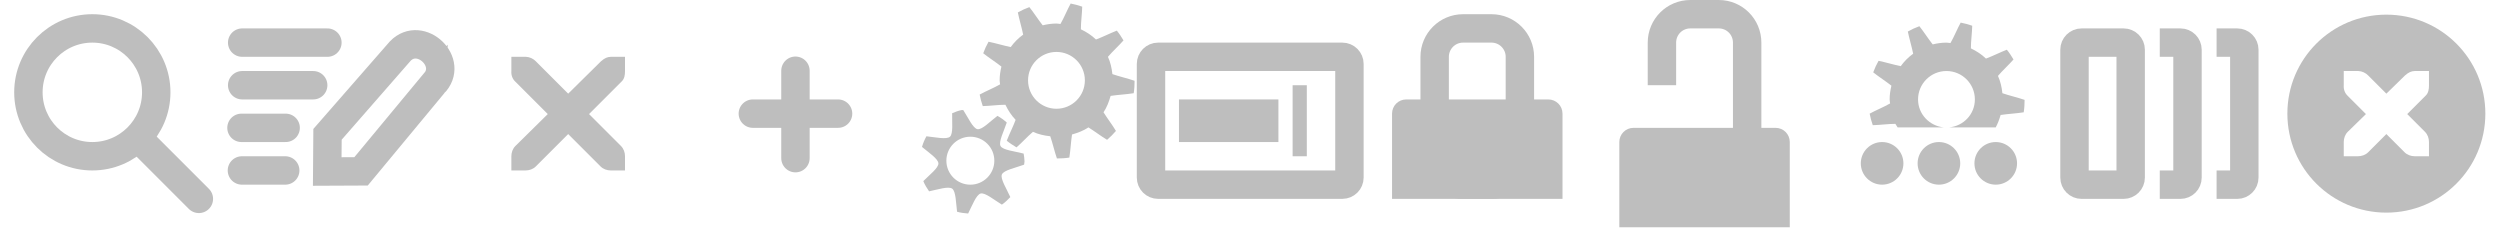
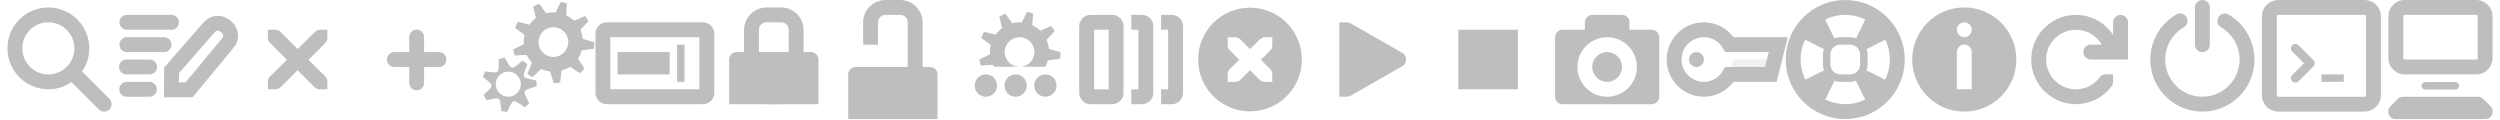
- <svg xmlns="http://www.w3.org/2000/svg" width="176" height="16" id="svg2" version="1.1">
+ <svg xmlns="http://www.w3.org/2000/svg" width="336" height="16" id="svg2" version="1.1">
  <defs id="defs4">
    </defs>
  <g id="layer1" transform="translate(0,-1036.362)">
    <g id="g14265-5" style="display:inline" transform="translate(32,1036.362)">
      <g transform="translate(-41,-760)" id="layer4-4-1" style="display:inline">
        <rect width="16" height="16" rx="0.144" ry="0.151" x="41" y="760" id="rect10837-5" style="color:#bebebe;fill:none;stroke:none;stroke-width:1;marker:none;visibility:visible;display:inline;overflow:visible;enable-background:new" />
        <path d="m 45,764 1,0 c 0.01,-1.2e-4 0.021,-4.6e-4 0.031,0 0.255,0.011 0.51,0.129 0.688,0.312 L 49,766.594 51.312,764.312 C 51.578,764.082 51.759,764.007 52,764 l 1,0 0,1 c 0,0.286 -0.034,0.551 -0.25,0.75 l -2.281,2.281 2.25,2.25 C 52.907,770.469 53,770.735 53,771 l 0,1 -1,0 c -0.265,-10e-6 -0.531,-0.093 -0.719,-0.281 L 49,769.438 46.719,771.719 C 46.531,771.907 46.265,772 46,772 l -1,0 0,-1 c -3e-6,-0.265 0.093,-0.531 0.281,-0.719 l 2.281,-2.25 L 45.281,765.75 C 45.071,765.555 44.978,765.281 45,765 l 0,-1 z" id="path10839-9" style="font-size:medium;font-style:normal;font-variant:normal;font-weight:normal;font-stretch:normal;text-indent:0;text-align:start;text-decoration:none;line-height:normal;letter-spacing:normal;word-spacing:normal;text-transform:none;direction:ltr;block-progression:tb;writing-mode:lr-tb;text-anchor:start;color:#bebebe;fill:#bebebe;fill-opacity:1;fill-rule:nonzero;stroke:none;stroke-width:1.781;marker:none;visibility:visible;display:inline;overflow:visible;enable-background:new;font-family:Andale Mono;-inkscape-font-specification:Andale Mono" />
      </g>
    </g>
    <g style="display:inline" id="g27969-1" transform="translate(-302,655.3622)">
      <path style="fill:none;stroke:none" d="m 302,381 15.982,0 0,16 -15.982,0 0,-16 z" id="path27900-4" />
      <path transform="matrix(1.285714,0,0,1.285714,-86.85714,-109.4286)" d="m 311,386.5 a 3.5,3.5 0 1 1 -7,0 3.5,3.5 0 1 1 7,0 z" id="path27918" style="color:#000000;fill:none;stroke:#bebebe;stroke-width:1.556;stroke-linecap:round;stroke-linejoin:round;stroke-miterlimit:4;stroke-opacity:1;stroke-dasharray:none;stroke-dashoffset:0;marker:none;visibility:visible;display:inline;overflow:visible;enable-background:new" />
      <path id="path27941-7" d="m 312,391 4,4" style="color:#000000;fill:none;stroke:#bebebe;stroke-width:2;stroke-linecap:round;stroke-linejoin:round;stroke-miterlimit:4;stroke-opacity:1;stroke-dasharray:none;stroke-dashoffset:0;marker:none;visibility:visible;display:inline;overflow:visible;enable-background:new" />
    </g>
    <g transform="translate(-37.95099,733.3622)" style="display:inline" id="g12107">
      <path style="fill:none;stroke:none" d="m 54.009,303 15.982,0 0,16 -15.982,0 0,-16 z" id="rect3620-8-7" />
      <path style="fill:none;stroke:#bebebe;stroke-width:2;stroke-linecap:round;stroke-linejoin:miter;stroke-miterlimit:4;stroke-opacity:1;stroke-dasharray:none" d="m 55,306 6,0" id="path3601-2-8" />
      <path style="fill:none;stroke:#bebebe;stroke-width:2;stroke-linecap:round;stroke-linejoin:miter;stroke-miterlimit:4;stroke-opacity:1;stroke-dasharray:none" d="m 55,309 5,0" id="path3601-2-3-5" />
      <path style="fill:none;stroke:#bebebe;stroke-width:2;stroke-linecap:round;stroke-linejoin:miter;stroke-miterlimit:4;stroke-opacity:1;stroke-dasharray:none" d="m 54.951,312 3.11,0" id="path3601-2-3-2-8" />
      <path style="fill:none;stroke:#bebebe;stroke-width:2;stroke-linecap:round;stroke-linejoin:miter;stroke-miterlimit:4;stroke-opacity:1;stroke-dasharray:none" d="m 54.982,315 3.049,0" id="path3601-2-3-3-9" />
      <path id="rect40477" d="m 68.467,308.916 -5.098,6.147 -2.381,0.011 0.02,-2.618 5.121,-5.859 c 1.424,-1.474 3.852,0.805 2.338,2.32 z" style="color:#000000;fill:none;stroke:#bebebe;stroke-width:2;stroke-linecap:butt;stroke-linejoin:miter;stroke-miterlimit:4;stroke-opacity:1;stroke-dasharray:none;stroke-dashoffset:0;marker:none;visibility:visible;display:inline;overflow:visible;enable-background:accumulate" />
    </g>
    <g transform="translate(339,1723.362)" style="display:inline" id="g11340">
      <path id="path40496" d="m -283,-682.02 0,6.154" style="color:#000000;fill:none;stroke:#bebebe;stroke-width:2;stroke-linecap:round;stroke-linejoin:miter;stroke-miterlimit:4;stroke-opacity:1;stroke-dasharray:none;stroke-dashoffset:0;marker:none;visibility:visible;display:inline;overflow:visible;enable-background:accumulate" />
      <path style="color:#000000;fill:none;stroke:#bebebe;stroke-width:2;stroke-linecap:round;stroke-linejoin:miter;stroke-miterlimit:4;stroke-opacity:1;stroke-dasharray:none;stroke-dashoffset:0;marker:none;visibility:visible;display:inline;overflow:visible;enable-background:accumulate" d="m -280,-679 -6,2e-5" id="path40498" />
      <rect width="16" height="16" rx="0.144" ry="0.151" x="-291" y="-687" id="rect10837-5-0" style="color:#bebebe;fill:none;stroke:none;stroke-width:1;marker:none;visibility:visible;display:inline;overflow:visible;enable-background:new" />
    </g>
    <g style="display:inline" id="g42953" transform="translate(22.9998,699.3622)">
      <rect style="color:#bebebe;fill:none;stroke:none;stroke-width:1;marker:none;visibility:visible;display:inline;overflow:visible" id="rect42957" width="16" height="16" x="41" y="337" />
      <path style="color:#000000;fill:#bebebe;fill-opacity:1;fill-rule:nonzero;stroke:none;stroke-width:1;marker:none;visibility:visible;display:inline;overflow:visible;enable-background:accumulate" d="m 52.375,337.25 c -0.24,0.435 -0.468,1.006 -0.719,1.438 -0.094,-0.007 -0.186,-0.031 -0.281,-0.031 -0.332,0 -0.66,0.049 -0.969,0.125 -0.305,-0.383 -0.63,-0.898 -0.938,-1.281 -0.285,0.105 -0.552,0.226 -0.812,0.375 0.096,0.483 0.277,1.071 0.375,1.562 -0.343,0.249 -0.626,0.532 -0.875,0.875 -0.491,-0.098 -1.08,-0.279 -1.562,-0.375 -0.149,0.26 -0.27,0.528 -0.375,0.812 0.383,0.307 0.898,0.632 1.281,0.938 -0.076,0.309 -0.125,0.636 -0.125,0.969 0,0.096 0.025,0.187 0.031,0.281 -0.432,0.251 -1.002,0.479 -1.438,0.719 0.051,0.275 0.128,0.554 0.219,0.812 0.491,-0.01 1.099,-0.095 1.594,-0.094 0.187,0.392 0.421,0.754 0.719,1.062 -0.172,0.468 -0.448,1.009 -0.625,1.469 0.213,0.176 0.449,0.326 0.688,0.469 0.369,-0.32 0.775,-0.771 1.156,-1.094 0.378,0.173 0.789,0.265 1.219,0.312 0.165,0.477 0.304,1.088 0.469,1.562 0.302,-0.002 0.587,-0.014 0.875,-0.062 0.081,-0.493 0.11,-1.119 0.188,-1.625 0.41,-0.117 0.811,-0.267 1.156,-0.5 0.424,0.264 0.899,0.629 1.312,0.875 0.224,-0.191 0.434,-0.401 0.625,-0.625 -0.246,-0.414 -0.611,-0.888 -0.875,-1.312 0.233,-0.345 0.383,-0.746 0.5,-1.156 0.506,-0.077 1.132,-0.107 1.625,-0.188 0.048,-0.288 0.061,-0.573 0.062,-0.875 -0.474,-0.164 -1.086,-0.304 -1.562,-0.469 C 55.265,341.789 55.173,341.378 55,341 c 0.322,-0.381 0.774,-0.787 1.094,-1.156 -0.143,-0.238 -0.293,-0.475 -0.469,-0.688 -0.46,0.177 -1.001,0.453 -1.469,0.625 -0.309,-0.298 -0.671,-0.532 -1.062,-0.719 -8.87e-4,-0.494 0.084,-1.102 0.094,-1.594 -0.259,-0.09 -0.538,-0.168 -0.812,-0.219 z m -1,3.406 c 1.105,0 2,0.895 2,2 0,1.105 -0.895,2 -2,2 -1.105,0 -2,-0.895 -2,-2 0,-1.105 0.895,-2 2,-2 z" id="path42961" />
      <path style="color:#000000;fill:#bebebe;fill-opacity:1;fill-rule:nonzero;stroke:none;stroke-width:1;marker:none;visibility:visible;display:inline;overflow:visible;enable-background:accumulate" d="m 64.688,344.75 c -0.23,0.047 -0.444,0.131 -0.656,0.219 -0.017,0.624 0.087,1.442 -0.156,1.656 -0.239,0.211 -1.038,0.034 -1.656,-0.031 -0.131,0.236 -0.235,0.485 -0.312,0.75 0.478,0.396 1.141,0.839 1.156,1.156 0.016,0.321 -0.626,0.805 -1.062,1.25 0.103,0.258 0.25,0.494 0.406,0.719 0.608,-0.126 1.366,-0.374 1.625,-0.188 0.263,0.189 0.265,1.005 0.344,1.625 0.25,0.075 0.513,0.104 0.781,0.125 0.281,-0.555 0.567,-1.32 0.875,-1.406 0.316,-0.089 0.964,0.458 1.5,0.781 0.219,-0.152 0.413,-0.337 0.594,-0.531 -0.254,-0.572 -0.721,-1.292 -0.594,-1.594 0.127,-0.302 0.975,-0.47 1.562,-0.688 0.004,-0.073 0.031,-0.144 0.031,-0.219 0,-0.191 -0.034,-0.379 -0.062,-0.562 -0.606,-0.161 -1.467,-0.241 -1.625,-0.531 -0.157,-0.288 0.242,-1.061 0.438,-1.656 -0.201,-0.179 -0.419,-0.337 -0.656,-0.469 -0.501,0.375 -1.084,0.994 -1.406,0.938 -0.317,-0.056 -0.663,-0.82 -1,-1.344 -0.04,0.007 -0.085,-0.008 -0.125,0 z m 0.625,1.875 c 0.932,0 1.688,0.756 1.688,1.688 0,0.932 -0.756,1.688 -1.688,1.688 -0.932,0 -1.688,-0.756 -1.688,-1.688 0,-0.932 0.756,-1.688 1.688,-1.688 z" transform="translate(-20,0)" id="path42972" />
    </g>
    <g id="g4561-5" transform="translate(-80,498.3622)">
      <rect transform="matrix(0,1,1,0,0,0)" style="color:#bebebe;fill:none;stroke:none;stroke-width:1;marker:none;visibility:visible;display:inline;overflow:visible;enable-background:new" id="rect10837-5-8-4-4-4-1-6" y="160" x="538" ry="0.151" rx="0.144" height="16" width="16" />
      <rect y="542" x="161.031" height="9" width="13.969" id="rect4390" style="color:#bebebe;fill:none;stroke:#bebebe;stroke-width:2;stroke-linecap:round;stroke-linejoin:round;stroke-miterlimit:4;stroke-opacity:1;stroke-dasharray:none;stroke-dashoffset:0;marker:none;visibility:visible;display:inline;overflow:visible;enable-background:accumulate" rx="0.5" ry="0.5" />
      <rect style="color:#000000;fill:#bebebe;fill-opacity:1;fill-rule:nonzero;stroke:none;stroke-width:1;marker:none;visibility:visible;display:inline;overflow:visible;enable-background:accumulate" id="rect43206" width="7" height="3" x="163" y="545" />
      <rect y="544" x="171" height="5" width="1" id="rect43716" style="color:#000000;fill:#bebebe;fill-opacity:1;fill-rule:nonzero;stroke:none;stroke-width:1;marker:none;visibility:visible;display:inline;overflow:visible;enable-background:accumulate" />
    </g>
    <g transform="translate(-105,527.3622)" id="g4076" style="display:inline">
      <g id="g4053" transform="translate(181,233)" style="fill:#bebebe;fill-opacity:1">
        <rect y="276" x="20" height="16" width="16" id="rect4055" style="color:#bebebe;fill:none;stroke:none;stroke-width:1;marker:none;visibility:visible;display:inline;overflow:visible" />
      </g>
      <path id="rect4063" d="m 204,516 c -0.554,0 -1,0.446 -1,1 l 0,0.531 0,5.469 12,0 0,-5.469 0,-0.531 c 0,-0.554 -0.446,-1 -1,-1 l -10,0 z" style="color:#bebebe;fill:#bebebe;fill-opacity:1;fill-rule:nonzero;stroke:none;stroke-width:2;marker:none;visibility:visible;display:inline;overflow:visible" />
      <rect style="color:#bebebe;fill:none;stroke:#bebebe;stroke-width:2;stroke-linecap:butt;stroke-linejoin:miter;stroke-miterlimit:4;stroke-opacity:1;stroke-dasharray:none;stroke-dashoffset:0;marker:none;visibility:visible;display:inline;overflow:visible;enable-background:accumulate" id="rect4291" width="6" height="11" x="206" y="511" rx="2" ry="2" />
    </g>
    <g transform="translate(-89,527.3622)" id="g4076-4" style="display:inline">
      <g id="g4053-3" transform="translate(181,233)" style="fill:#bebebe;fill-opacity:1">
        <rect y="276" x="20" height="16" width="16" id="rect4055-9" style="color:#bebebe;fill:none;stroke:none;stroke-width:1;marker:none;visibility:visible;display:inline;overflow:visible" />
      </g>
      <path id="rect4063-6" d="m 204,518 c -0.554,0 -1,0.446 -1,1 l 0,0.531 0,5.469 12,0 0,-5.469 0,-0.531 c 0,-0.554 -0.446,-1 -1,-1 l -10,0 z" style="color:#bebebe;fill:#bebebe;fill-opacity:1;fill-rule:nonzero;stroke:none;stroke-width:2;marker:none;visibility:visible;display:inline;overflow:visible" />
      <path style="color:#bebebe;fill:none;stroke:#bebebe;stroke-width:2;stroke-linecap:butt;stroke-linejoin:miter;stroke-miterlimit:4;stroke-opacity:1;stroke-dashoffset:0;marker:none;visibility:visible;display:inline;overflow:visible;enable-background:accumulate" d="m 206,515 0,-3 c 0,-1.108 0.892,-2 2,-2 l 2,0 c 1.108,0 2,0.892 2,2 l 0,7" id="rect4291-4" />
    </g>
    <g transform="translate(86.9998,699.3622)" id="g43965" style="display:inline">
      <rect y="337" x="41" height="16" width="16" id="rect43967" style="color:#bebebe;fill:none;stroke:none;stroke-width:1;marker:none;visibility:visible;display:inline;overflow:visible" />
      <path style="color:#000000;fill:#bebebe;fill-opacity:1;fill-rule:nonzero;stroke:none;stroke-width:1;marker:none;visibility:visible;display:inline;overflow:visible;enable-background:accumulate" d="m 51.031,338.594 c -0.24,0.435 -0.468,1.006 -0.719,1.438 -0.094,-0.007 -0.186,-0.031 -0.281,-0.031 -0.332,0 -0.66,0.049 -0.969,0.125 -0.305,-0.383 -0.63,-0.898 -0.938,-1.281 -0.285,0.105 -0.552,0.226 -0.812,0.375 0.096,0.483 0.277,1.071 0.375,1.562 -0.343,0.249 -0.626,0.532 -0.875,0.875 -0.491,-0.098 -1.08,-0.279 -1.562,-0.375 -0.149,0.26 -0.27,0.528 -0.375,0.812 0.383,0.307 0.898,0.632 1.281,0.938 -0.076,0.309 -0.125,0.636 -0.125,0.969 0,0.096 0.025,0.187 0.031,0.281 -0.432,0.251 -1.002,0.479 -1.438,0.719 0.051,0.275 0.128,0.554 0.219,0.812 0.491,-0.01 1.099,-0.095 1.594,-0.094 0.042,0.088 0.11,0.166 0.156,0.25 l 3.25,0 c -1.009,-0.102 -1.812,-0.933 -1.812,-1.969 0,-1.105 0.895,-2 2,-2 1.105,0 2,0.895 2,2 0,1.041 -0.797,1.873 -1.812,1.969 l 3.281,0 c 0.146,-0.278 0.256,-0.567 0.344,-0.875 0.506,-0.077 1.132,-0.107 1.625,-0.188 0.048,-0.288 0.061,-0.573 0.062,-0.875 -0.474,-0.164 -1.086,-0.304 -1.562,-0.469 -0.047,-0.43 -0.14,-0.841 -0.312,-1.219 0.322,-0.381 0.774,-0.787 1.094,-1.156 -0.143,-0.238 -0.293,-0.475 -0.469,-0.688 -0.46,0.177 -1.001,0.453 -1.469,0.625 -0.309,-0.298 -0.671,-0.532 -1.062,-0.719 -8.9e-4,-0.494 0.084,-1.102 0.094,-1.594 -0.259,-0.09 -0.538,-0.168 -0.812,-0.219 z" id="path43969" />
      <path transform="matrix(1.5,0,0,1.5,3.500248,35)" d="m 29,209 a 1,1 0 1 1 -2,0 1,1 0 1 1 2,0 z" id="path4955-1" style="fill:#bebebe;fill-opacity:1;stroke:none;display:inline" />
      <path style="fill:#bebebe;fill-opacity:1;stroke:none;display:inline" id="path4957-2" d="m 29,209 a 1,1 0 1 1 -2,0 1,1 0 1 1 2,0 z" transform="matrix(1.5,0,0,1.5,7.500248,35)" />
      <path transform="matrix(1.5,0,0,1.5,11.5002,35)" d="m 29,209 a 1,1 0 1 1 -2,0 1,1 0 1 1 2,0 z" id="path4959-4" style="fill:#bebebe;fill-opacity:1;stroke:none;display:inline" />
    </g>
    <g style="display:inline" id="g44000" transform="translate(102.9998,699.3622)">
      <rect style="color:#bebebe;fill:none;stroke:none;stroke-width:1;marker:none;visibility:visible;display:inline;overflow:visible" id="rect44002" width="16" height="16" x="41" y="337" />
      <rect style="color:#000000;fill:none;stroke:#bebebe;stroke-width:2;stroke-opacity:1;marker:none;visibility:visible;display:inline;overflow:visible;enable-background:accumulate" id="rect44012" width="3.955" height="10.002" x="43.045" y="340" rx="0.5" ry="0.5" />
      <path style="color:#000000;fill:none;stroke:#bebebe;stroke-width:2;stroke-opacity:1;marker:none;visibility:visible;display:inline;overflow:visible;enable-background:accumulate" d="m 49.048,340 1.452,0 c 0.277,0 0.5,0.223 0.5,0.5 l 0,9.002 c 0,0.277 -0.223,0.5 -0.5,0.5 l -1.452,0" id="rect44014" />
      <path id="path44017" d="m 53.048,340 1.452,0 c 0.277,0 0.5,0.223 0.5,0.5 l 0,9.002 c 0,0.277 -0.223,0.5 -0.5,0.5 l -1.452,0" style="color:#000000;fill:none;stroke:#bebebe;stroke-width:2;stroke-opacity:1;marker:none;visibility:visible;display:inline;overflow:visible;enable-background:accumulate" />
    </g>
    <g id="g3437" transform="translate(120,518.3622)">
      <rect width="16" height="16" rx="0.144" ry="0.151" x="40" y="518" id="rect10837" style="color:#bebebe;fill:none;stroke:none;stroke-width:1;marker:none;visibility:visible;display:inline;overflow:visible;enable-background:new" />
      <path d="m 48,519.031 c -3.853,0 -6.969,3.115 -6.969,6.969 0,3.853 3.115,6.969 6.969,6.969 3.853,0 6.969,-3.115 6.969,-6.969 0,-3.853 -3.115,-6.969 -6.969,-6.969 z M 45,523 l 1,0 c 0.01,-1.2e-4 0.021,-4.6e-4 0.031,0 0.255,0.011 0.51,0.129 0.688,0.312 L 48,524.594 49.312,523.312 C 49.578,523.082 49.759,523.007 50,523 l 1,0 0,1 c 0,0.286 -0.034,0.551 -0.25,0.75 l -1.281,1.281 1.25,1.25 C 50.907,527.469 51,527.735 51,528 l 0,1 -1,0 c -0.265,-10e-6 -0.531,-0.093 -0.719,-0.281 L 48,527.438 46.719,528.719 C 46.531,528.907 46.265,529 46,529 l -1,0 0,-1 c -3e-6,-0.265 0.093,-0.531 0.281,-0.719 l 1.281,-1.25 L 45.281,524.75 C 45.071,524.555 44.978,524.281 45,524 l 0,-1 z" id="path10839" style="font-size:medium;font-style:normal;font-variant:normal;font-weight:normal;font-stretch:normal;text-indent:0;text-align:start;text-decoration:none;line-height:normal;letter-spacing:normal;word-spacing:normal;text-transform:none;direction:ltr;block-progression:tb;writing-mode:lr-tb;text-anchor:start;color:#bebebe;fill:#bebebe;fill-opacity:1;fill-rule:nonzero;stroke:none;stroke-width:1.781;marker:none;visibility:visible;display:inline;overflow:visible;enable-background:new;font-family:Andale Mono;-inkscape-font-specification:Andale Mono" />
    </g>
+     <g transform="translate(136,549.3622)" id="g4135" style="display:inline">
+       <rect style="color:#bebebe;fill:none;stroke:none;stroke-width:1;marker:none;visibility:visible;display:inline;overflow:visible" id="rect3246-4-1" width="16" height="16" x="40" y="487" rx="0.144" ry="0.151" />
+       <path style="font-size:medium;font-style:normal;font-variant:normal;font-weight:normal;font-stretch:normal;text-indent:0;text-align:start;text-decoration:none;line-height:normal;letter-spacing:normal;word-spacing:normal;text-transform:none;direction:ltr;block-progression:tb;writing-mode:lr-tb;text-anchor:start;color:#000000;fill:#bebebe;fill-opacity:1;fill-rule:nonzero;stroke:none;stroke-width:2;marker:none;visibility:visible;display:inline;overflow:visible;enable-background:accumulate;font-family:Bitstream Vera Sans;-inkscape-font-specification:Bitstream Vera Sans" d="m 84,609 0,10 0.906,0 L 85,619 c 0.175,10e-4 0.348,-0.039 0.5,-0.125 l 7,-4 c 0.311,-0.172 0.469,-0.523 0.469,-0.875 0,-0.352 -0.158,-0.703 -0.469,-0.875 l -7,-4 C 85.348,609.039 85.175,608.999 85,609 l -0.094,0 z" transform="translate(-39.99995,-119)" id="path3807-1-1-9-38-4" />
+     </g>
+     <g transform="translate(92,549.3622)" id="g4161" style="display:inline">
+       <rect style="color:#bebebe;fill:none;stroke:none;stroke-width:1;marker:none;visibility:visible;display:inline;overflow:visible" id="rect3246-4-3" width="16" height="16" x="100" y="487" rx="0.144" ry="0.151" />
+       <path id="path3807-1-1-5-8" d="m 104,491 0,8 8,0 0,-8 -8,0 z" style="font-size:medium;font-style:normal;font-variant:normal;font-weight:normal;font-stretch:normal;text-indent:0pt;text-align:start;text-decoration:none;line-height:normal;letter-spacing:normal;word-spacing:normal;text-transform:none;direction:ltr;text-anchor:start;color:#bebebe;fill:#bebebe;fill-opacity:1;fill-rule:nonzero;stroke:none;stroke-width:2;marker:none;visibility:visible;display:inline;overflow:visible;font-family:Andale Mono" />
+     </g>
+     <g transform="translate(188,760.3622)" id="g11537" style="display:inline">
+       <rect y="276" x="20" height="16" width="16" id="rect11539" style="color:#bebebe;fill:none;stroke:none;stroke-width:1;marker:none;visibility:visible;display:inline;overflow:visible" />
+       <path style="color:#bebebe;fill:#bebebe;fill-opacity:1;fill-rule:nonzero;stroke:none;stroke-width:3;marker:none;visibility:visible;display:inline;overflow:visible;enable-background:accumulate" d="m 26,278 c -0.55,0 -1,0.45 -1,1 l 0,1 -3,0 c -0.552,0 -1,0.45 -1,1 l 0,8 c 0,0.55 0.448,1 1,1 l 12,0 c 0.552,0 1,-0.45 1,-1 l 0,-8 c 0,-0.55 -0.448,-1 -1,-1 l -3,0 0,-1 c 0,-0.55 -0.45,-1 -1,-1 l -4,0 z m 2,3 c 2.209,0 4,1.791 4,4 0,2.209 -1.791,4 -4,4 -2.209,0 -4,-1.791 -4,-4 0,-2.209 1.791,-4 4,-4 z m 0,2 c -1.105,0 -2,0.895 -2,2 0,1.105 0.895,2 2,2 1.105,0 2,-0.895 2,-2 0,-1.105 -0.895,-2 -2,-2 z" id="rect5238" />
+     </g>
+     <g style="display:inline" id="g19750" transform="matrix(0,-1,1,0,-33,1333.362)">
+       <rect y="257" x="281" height="16" width="16" id="rect19752" style="color:#bebebe;fill:none;stroke:none;stroke-width:2;marker:none;visibility:visible;display:inline;overflow:visible" />
+       <path style="color:#000000;fill:none;stroke:#bebebe;stroke-width:2;stroke-linecap:butt;stroke-linejoin:miter;stroke-miterlimit:4;stroke-opacity:1;stroke-dasharray:none;stroke-dashoffset:0;marker:none;visibility:visible;display:inline;overflow:visible;enable-background:accumulate" d="m 289,258 c -2.209,0 -4,1.791 -4,4 0,1.479 0.806,2.745 2,3.438 l -6e-5,5.563 1.938,0.485 2.062,0.515 0,-6.563 c 1.194,-0.692 2,-1.958 2,-3.438 0,-2.209 -1.791,-4 -4,-4 z" id="path19754" />
+       <path style="opacity:0.2;color:#000000;fill:#bebebe;fill-opacity:1;fill-rule:nonzero;stroke:none;stroke-width:2;marker:none;visibility:visible;display:inline;overflow:visible;enable-background:accumulate" d="m 289,271.498 0,-5.498 L 287,265.438 l -6e-5,5.563 z" id="path19764" />
+       <path transform="matrix(0,1,-1,0,553.9999,-83.99994)" style="color:#000000;fill:#bebebe;fill-opacity:1;fill-rule:nonzero;stroke:none;stroke-width:2;marker:none;visibility:visible;display:inline;overflow:visible;enable-background:accumulate" id="path19766" d="m 346,265 a 1,1 0 1 1 -2,0 1,1 0 1 1 2,0 z" />
+     </g>
+     <g transform="translate(98,638.3622)" id="g14642-5">
+       <rect style="color:#bebebe;fill:none;stroke:#bebebe;stroke-width:2;stroke-miterlimit:4;stroke-opacity:1;stroke-dasharray:none;marker:none;visibility:visible;display:inline;overflow:visible" id="rect11749-5-0-3" width="14" height="14" x="143" y="399" rx="7" ry="7" />
+       <rect style="fill:none;stroke:none" id="rect3620-6" width="15.982" height="16" x="142" y="398" rx="0" ry="0" />
+       <rect style="color:#bebebe;fill:none;stroke:#bebebe;stroke-width:1;stroke-miterlimit:4;stroke-opacity:1;stroke-dasharray:none;marker:none;visibility:visible;display:inline;overflow:visible" id="rect11749-5-0-3-3" width="5" height="5" x="147.5" y="403.5" rx="1.837" ry="1.837" />
+       <path style="fill:#bebebe;fill-opacity:1;stroke:none" d="m 186.719,382.438 c -1.51,0.607 -2.681,1.798 -3.281,3.312 l 3.75,1.875 c 0.252,-0.64 0.742,-1.171 1.375,-1.438 l -1.844,-3.75 z m 6.562,0 -1.844,3.75 c 0.633,0.267 1.123,0.797 1.375,1.438 l 3.75,-1.875 c -0.6,-1.514 -1.771,-2.705 -3.281,-3.312 z m -6.094,8 -3.75,1.875 c 0.607,1.489 1.789,2.65 3.281,3.25 l 1.875,-3.75 c -0.627,-0.256 -1.143,-0.752 -1.406,-1.375 z m 5.625,0 c -0.263,0.623 -0.779,1.119 -1.406,1.375 l 1.875,3.75 c 1.492,-0.6 2.674,-1.761 3.281,-3.25 l -3.75,-1.875 z" transform="translate(-40,17)" id="path4624" />
+     </g>
+     <g style="display:inline" transform="matrix(1,0,0,-1,-90.1907,2015.54)" id="g35539">
+       <g id="g35541">
+         <path style="fill:#bebebe;fill-opacity:1;stroke:none" d="m 70,823 c -3.866,0 -7,3.134 -7,7 0,3.866 3.134,7 7,7 3.866,0 7,-3.134 7,-7 0,-3.866 -3.134,-7 -7,-7 z m 1,3 0,5 c 0.007,0.528 -0.472,1.014 -1,1.014 -0.528,0 -1.007,-0.486 -1,-1.014 l 0,-5 c 0,0 2,0 2,0 z m -1,7 c 0.552,0 1,0.448 1,1 0,0.552 -0.448,1 -1,1 -0.552,0 -1,-0.448 -1,-1 0,-0.552 0.448,-1 1,-1 z" transform="translate(284.1907,141.1781)" id="path35543" />
+         <rect y="963.178" x="346.191" height="16" width="16" id="rect35549" style="color:#bebebe;fill:none;stroke:none;stroke-width:2;marker:none;visibility:visible;display:inline;overflow:visible;enable-background:accumulate" />
+       </g>
+     </g>
+     <g id="g4683" transform="translate(32,518.3622)">
+       <rect transform="matrix(0,-1,1,0,0,0)" style="color:#bebebe;fill:none;stroke:none;stroke-width:1;marker:none;visibility:visible;display:inline;overflow:visible;enable-background:new" id="rect10837-5-8-4-4-2" y="240" x="-534" ry="0.151" rx="0.144" height="16" width="16" />
+       <g id="g4604">
+         <path style="color:#bebebe;fill:none;stroke:#bebebe;stroke-width:2;stroke-linecap:round;stroke-opacity:1;marker:none;visibility:visible;display:inline;overflow:visible;enable-background:accumulate" d="m 251,529 c -1.657,2.209 -4.791,2.657 -7,1 -2.209,-1.657 -2.657,-4.791 -1,-7 1.657,-2.209 4.791,-2.657 7,-1 0.928,0.696 1.586,1.694 1.859,2.822" id="path4597" />
+         <path style="fill:none;stroke:#bebebe;stroke-width:2;stroke-linecap:round;stroke-linejoin:miter;stroke-miterlimit:4;stroke-opacity:1;stroke-dasharray:none" d="m 249,525 4,0 0,-4" id="path4599" />
+         <rect style="color:#bebebe;fill:#bebebe;fill-opacity:1;stroke:none;stroke-width:2;marker:none;visibility:visible;display:inline;overflow:visible;enable-background:accumulate" id="rect4602" width="1" height="1" x="251" y="528" />
+       </g>
+     </g>
+     <g id="g4692-3" transform="translate(248,348.3622)">
+       <rect width="16" height="16" rx="0.144" ry="0.151" x="40" y="688" id="rect10837-3-0" style="color:#bebebe;fill:none;stroke:none;stroke-width:1;marker:none;visibility:visible;display:inline;overflow:visible;enable-background:new" />
+       <path style="color:#000000;fill:none;stroke:#bebebe;stroke-width:2.334;stroke-linecap:round;stroke-miterlimit:4;stroke-opacity:1;stroke-dasharray:none;marker:none;visibility:visible;display:inline;overflow:visible;enable-background:accumulate" id="path3869-2" d="m 51.523,689.951 a 7,7 0 1 1 -7.029,-0.01" transform="matrix(0.8569427,0,0,0.8571428,6.866749,99.42864)" />
+       <path style="fill:none;stroke:#bebebe;stroke-width:2;stroke-linecap:round;stroke-linejoin:miter;stroke-miterlimit:4;stroke-opacity:1;stroke-dasharray:none" d="m 48,689 0,5" id="path4710" />
+     </g>
+     <g transform="translate(182,638.3622)" id="g14600">
+       <path style="color:#bebebe;fill:none;stroke:#bebebe;stroke-width:2;stroke-miterlimit:4;stroke-opacity:1;marker:none;visibility:visible;display:inline;overflow:visible" d="m 124.199,399 11.602,0 c 0.664,0 1.199,0.539 1.199,1.209 l 0,10.581 c 0,0.67 -0.535,1.209 -1.199,1.209 l -11.602,0 c -0.664,0 -1.199,-0.539 -1.199,-1.209 l 0,-10.581 c 0,-0.67 0.535,-1.209 1.199,-1.209 z" id="rect11749-5-9" />
+       <rect style="fill:none;stroke:none" id="rect3620-8" width="15.982" height="16" x="122" y="398" rx="0" ry="0" />
+       <path style="color:#bebebe;fill:none;stroke:#bebebe;stroke-width:1.2;stroke-linecap:round;stroke-linejoin:round;stroke-miterlimit:4;stroke-opacity:1;stroke-dasharray:none;stroke-dashoffset:0;marker:none;visibility:visible;display:inline;overflow:visible" d="m 126.5,408.5 2,-2 -2,-2" id="path11751-2-3" />
+       <rect style="color:#bebebe;fill:#bebebe;fill-opacity:1;fill-rule:nonzero;stroke:none;stroke-width:1;marker:none;visibility:visible;display:inline;overflow:visible;enable-background:accumulate" id="rect4987" width="3" height="1" x="130" y="408" />
+     </g>
+     <g style="display:inline" id="g11720-5-4" transform="translate(272,638.3622)">
+       <g id="g11722-3-9">
+         <rect y="398" x="48" height="16" width="16" id="rect11724-0-0" style="opacity:0.515;color:#bebebe;fill:none;stroke:none;stroke-width:3;marker:none;visibility:visible;display:inline;overflow:visible;enable-background:accumulate" />
+       </g>
+       <g id="g3600">
+         <path id="rect11749-5-91" d="M 51.188,398 C 49.986,398 49,398.988 49,400.188 l 0,5.625 C 49,407.012 49.986,408 51.188,408 l 9.625,0 C 62.014,408 63,407.012 63,405.812 l 0,-5.625 C 63,398.988 62.014,398 60.812,398 l -9.625,0 z m 0,2 9.625,0 C 60.936,400 61,400.057 61,400.188 l 0,5.625 C 61,405.943 60.936,406 60.812,406 l -9.625,0 C 51.064,406 51,405.943 51,405.812 l 0,-5.625 C 51,400.057 51.064,400 51.188,400 z" style="font-size:medium;font-style:normal;font-variant:normal;font-weight:normal;font-stretch:normal;text-indent:0;text-align:start;text-decoration:none;line-height:normal;letter-spacing:normal;word-spacing:normal;text-transform:none;direction:ltr;block-progression:tb;writing-mode:lr-tb;text-anchor:start;color:#bebebe;fill:#bebebe;fill-opacity:1;stroke:none;stroke-width:2;marker:none;visibility:visible;display:inline;overflow:visible;enable-background:accumulate;font-family:Andale Mono;-inkscape-font-specification:Andale Mono" />
+         <path id="path11751-2-7" d="m 53.906,409.031 a 0.502,0.502 0 1 0 0.094,1 l 4,0 a 0.5,0.5 0 1 0 0,-1 l -4,0 a 0.5,0.5 0 0 0 -0.094,0 z" style="font-size:medium;font-style:normal;font-variant:normal;font-weight:normal;font-stretch:normal;text-indent:0;text-align:start;text-decoration:none;line-height:normal;letter-spacing:normal;word-spacing:normal;text-transform:none;direction:ltr;block-progression:tb;writing-mode:lr-tb;text-anchor:start;color:#bebebe;fill:#bebebe;fill-opacity:1;stroke:none;stroke-width:1;marker:none;visibility:visible;display:inline;overflow:visible;enable-background:accumulate;font-family:Andale Mono;-inkscape-font-specification:Andale Mono" />
+         <path id="rect4340" d="m 50.906,411 a 1,1 0 0 0 -0.625,0.281 l -1,1 A 1,1 0 0 0 50,414 l 12,0 a 1,1 0 0 0 0.719,-1.719 l -1,-1 A 1,1 0 0 0 61,411 l -10,0 a 1,1 0 0 0 -0.094,0 z" style="font-size:medium;font-style:normal;font-variant:normal;font-weight:normal;font-stretch:normal;text-indent:0;text-align:start;text-decoration:none;line-height:normal;letter-spacing:normal;word-spacing:normal;text-transform:none;direction:ltr;block-progression:tb;writing-mode:lr-tb;text-anchor:start;color:#bebebe;fill:#bebebe;fill-opacity:1;fill-rule:nonzero;stroke:none;stroke-width:2;marker:none;visibility:visible;display:inline;overflow:visible;enable-background:accumulate;font-family:Andale Mono;-inkscape-font-specification:Andale Mono" />
+       </g>
+     </g>
  </g>
</svg>
